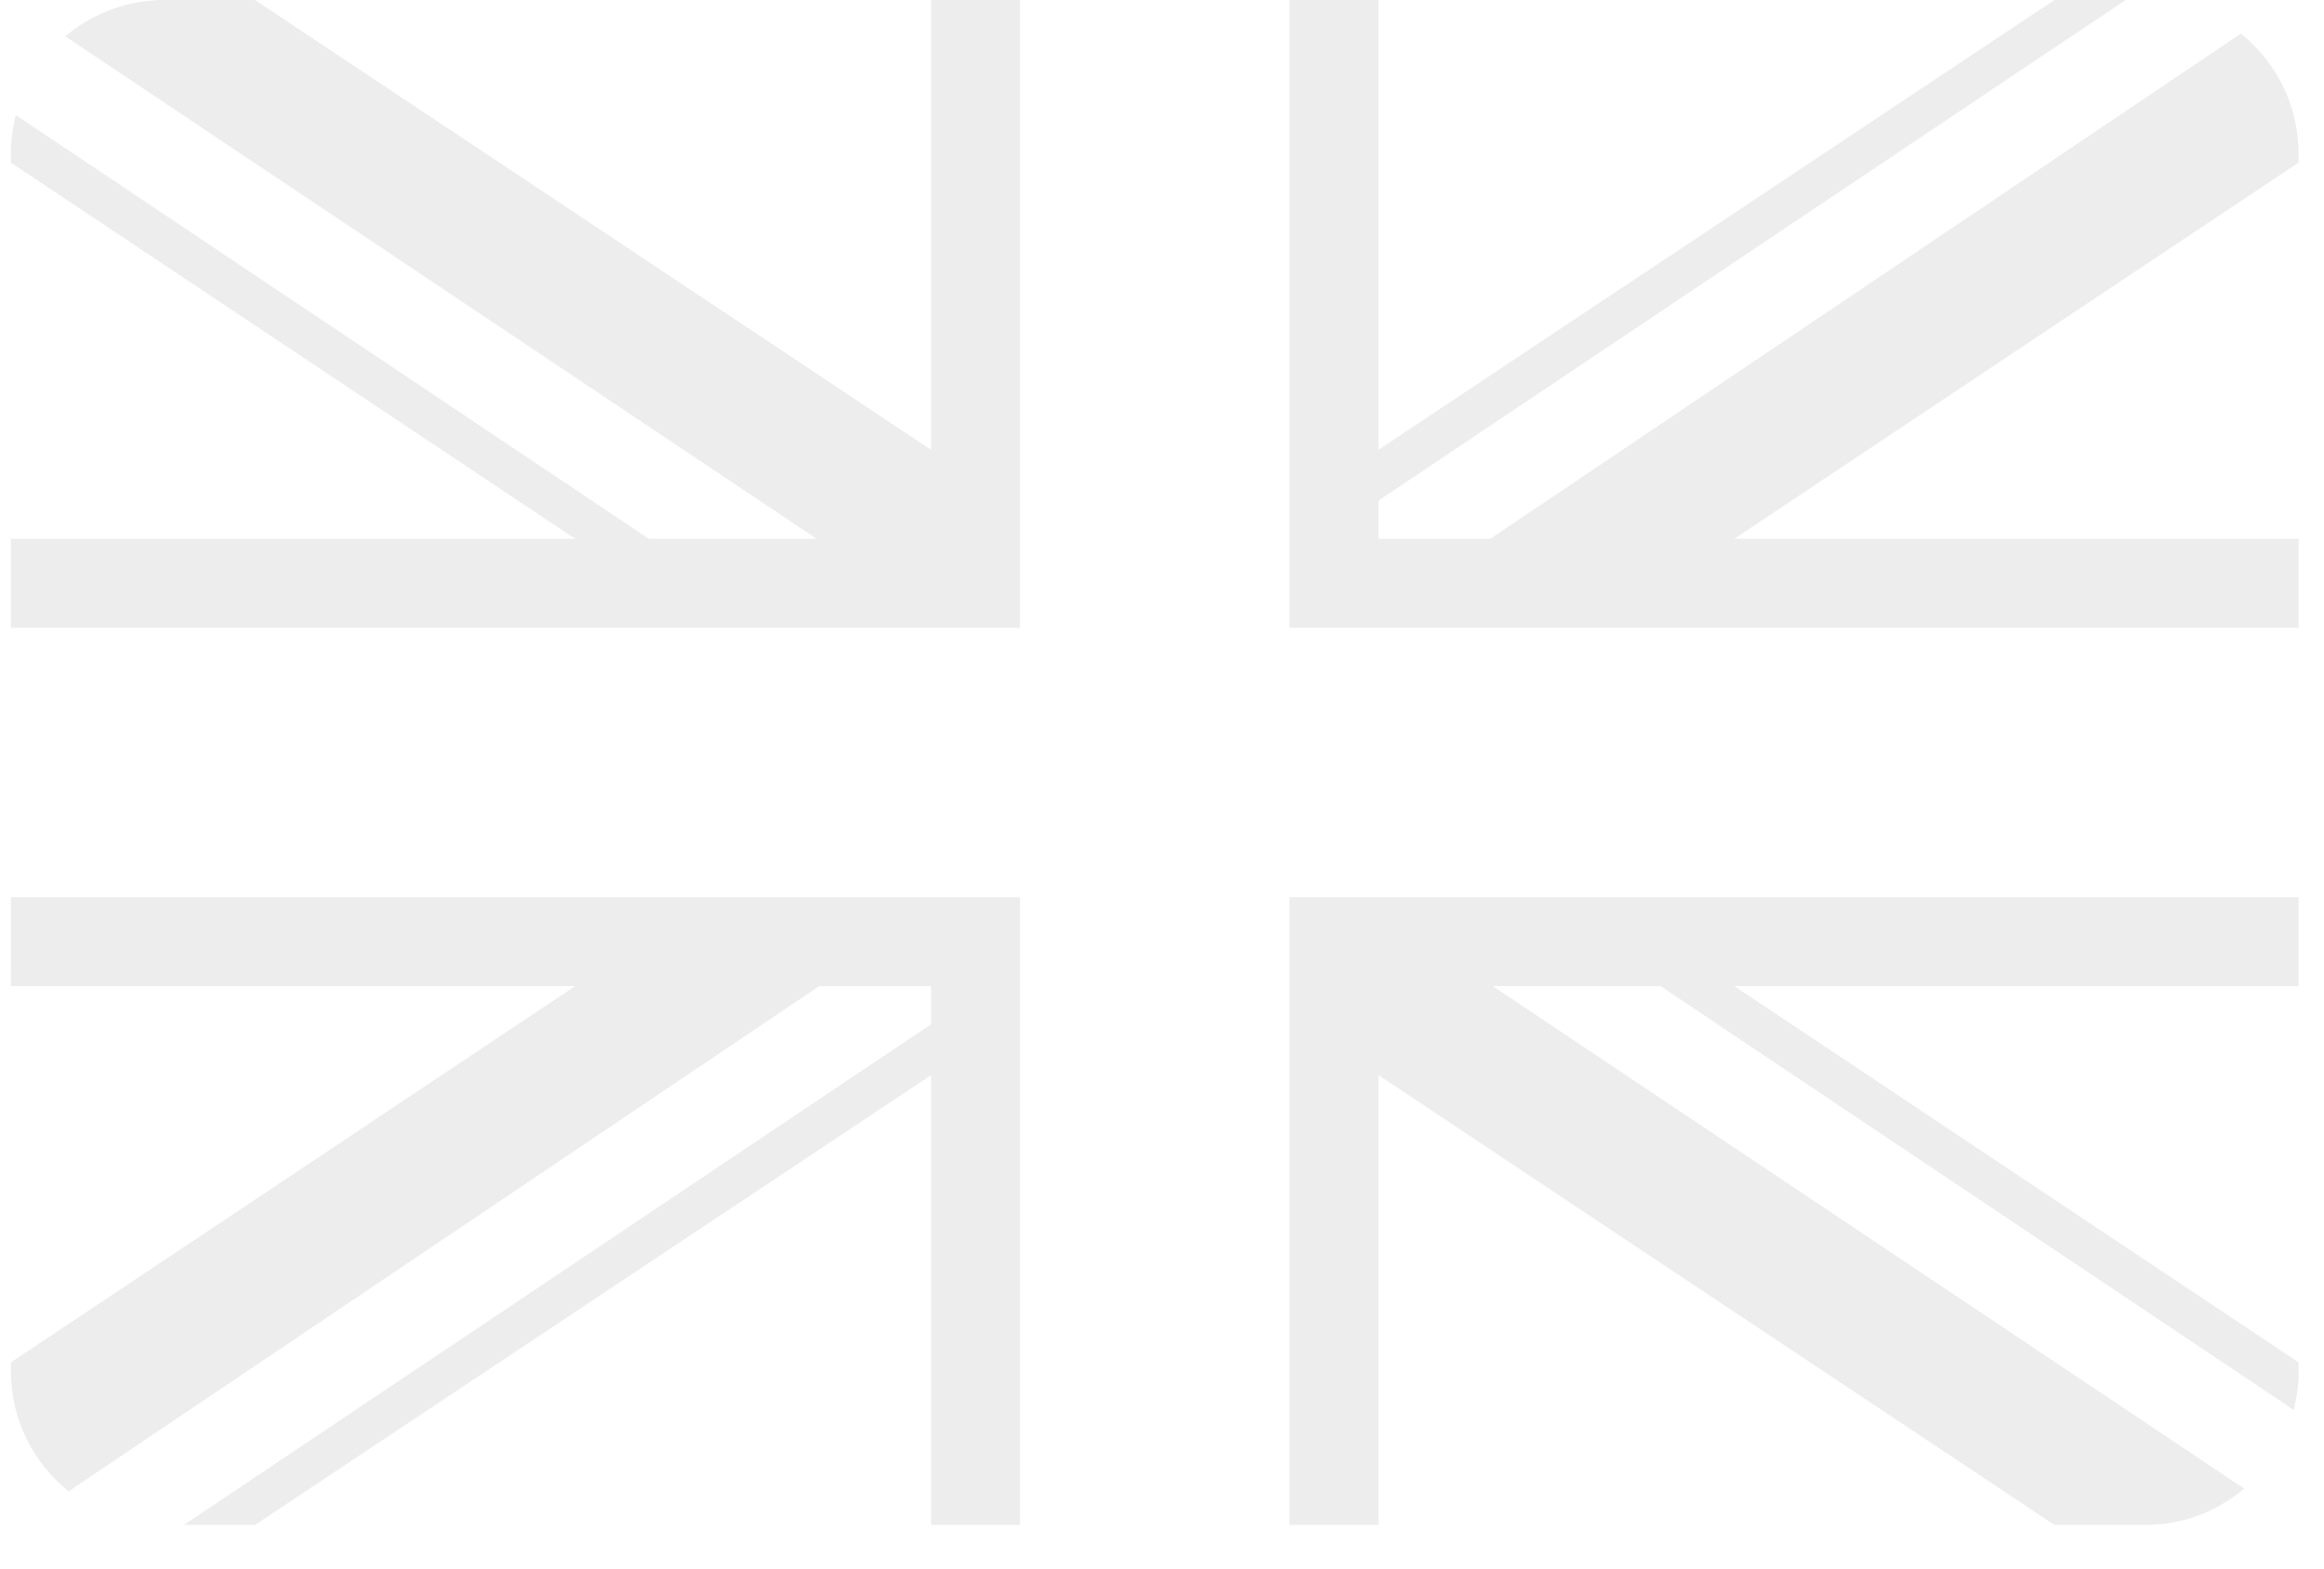
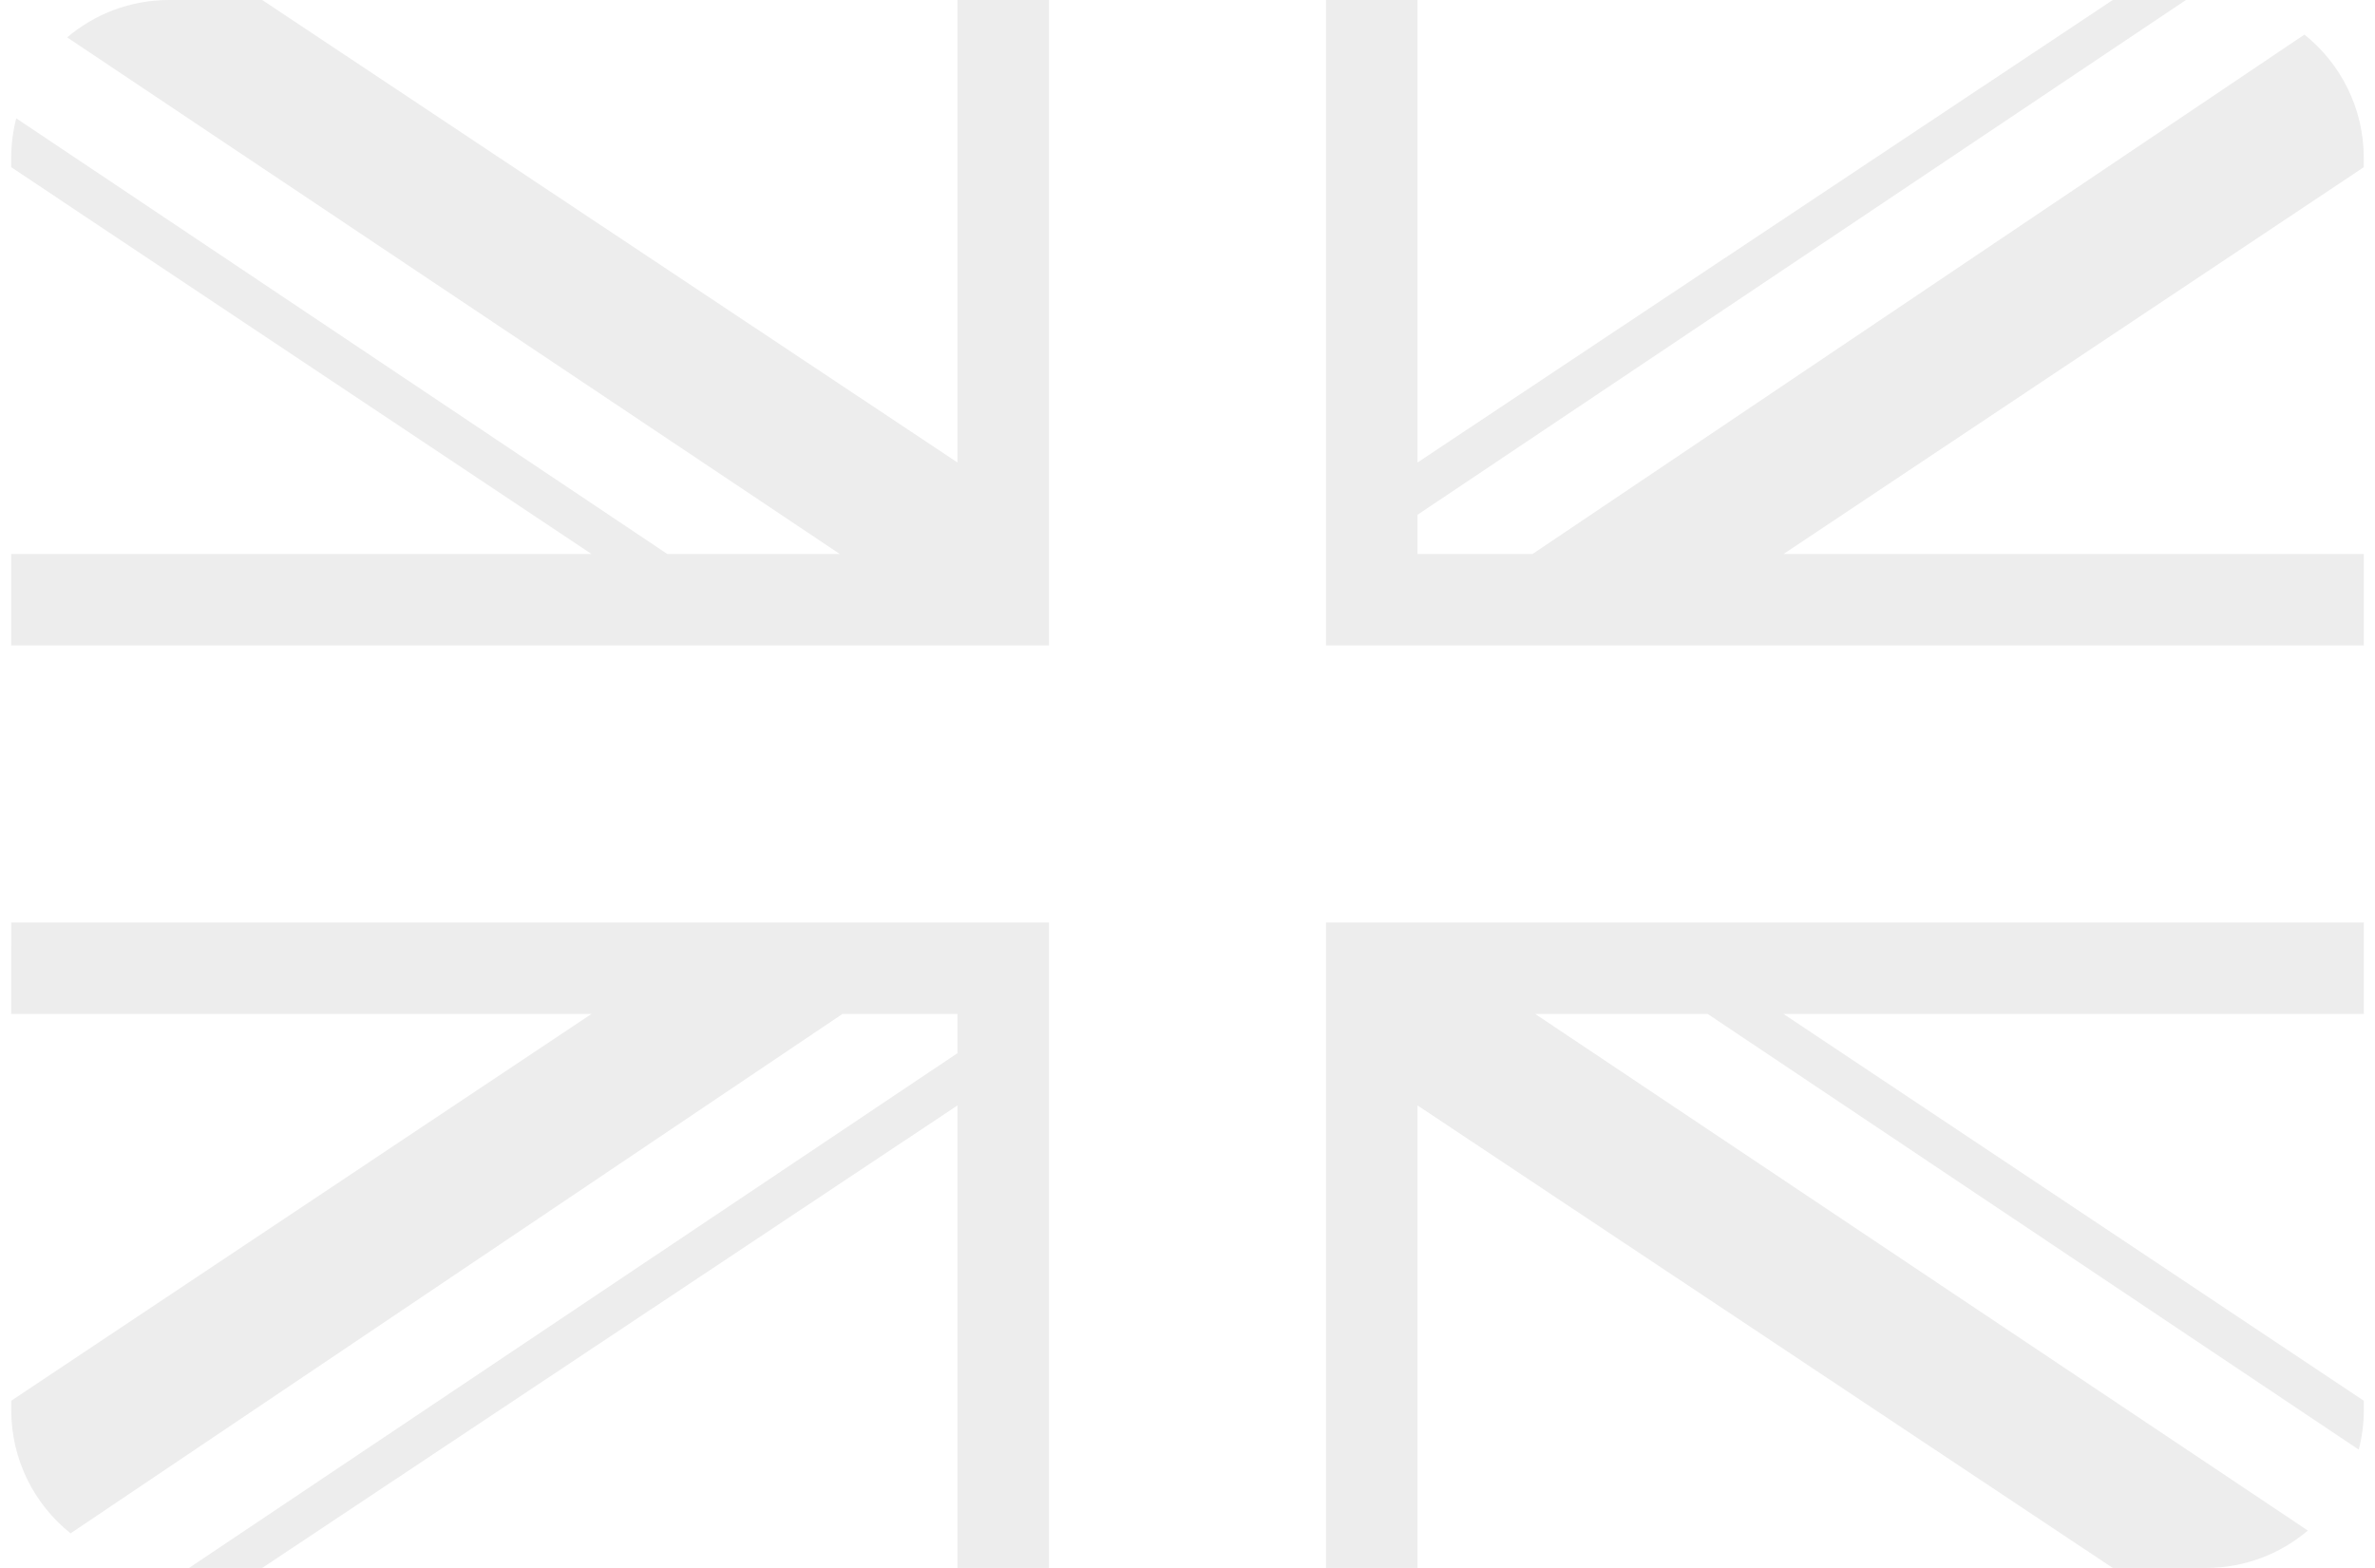
- <svg xmlns="http://www.w3.org/2000/svg" width="100%" height="100%" viewBox="0 0 40 27" version="1.1" xml:space="preserve" style="fill-rule:evenodd;clip-rule:evenodd;stroke-linejoin:round;stroke-miterlimit:2;">
-   <path d="M17.556,26.25l-1.531,0l0,-7.743l-11.636,7.743l-1.225,0l12.861,-8.618l0,-0.657l-1.925,0l-12.919,8.696c-0.606,-0.485 -0.993,-1.23 -0.993,-2.065l0,-0.155l9.712,-6.476l-9.713,0l0.001,-1.531l17.368,0l0,10.806Zm22.007,-9.275l-9.713,0l9.713,6.476l0,0.155c0,0.229 -0.03,0.451 -0.085,0.663l-10.897,-7.294l-2.887,0l12.932,8.649c-0.461,0.391 -1.057,0.626 -1.707,0.626l-1.558,0l-11.636,-7.743l0,7.743l-1.531,0l0,-10.806l17.369,0l0,1.531Zm-23.538,-16.975l1.531,0l0,10.806l-17.369,0l0,-1.531l9.713,0l-9.713,-6.476l0,-0.155c0.001,-0.229 0.03,-0.451 0.085,-0.663l10.897,7.294l2.887,0l-12.932,-8.649c0.461,-0.391 1.057,-0.626 1.707,-0.626l1.558,0l11.636,7.743l0,-7.743Zm20.561,0l-12.861,8.618l0,0.657l1.925,0l12.919,-8.696c0.606,0.485 0.993,1.23 0.993,2.065l0,0.155l-9.712,6.476l9.713,0l0,1.531l-17.369,0l0,-10.806l1.531,0l0,7.743l11.636,-7.743l1.225,0Z" style="fill:#ededed;" />
+ <svg xmlns="http://www.w3.org/2000/svg" width="100%" height="100%" viewBox="0 0 53 35" version="1.1" xml:space="preserve" style="fill-rule:evenodd;clip-rule:evenodd;stroke-linejoin:round;stroke-miterlimit:2;">
+   <g transform="matrix(1.33333,0,0,1.33333,1.19349e-14,2.95987e-16)">
+     <path d="M17.556,26.25L16.025,26.25L16.025,18.507L4.389,26.25L3.164,26.25L16.025,17.632L16.025,16.975L14.1,16.975L1.181,25.671C0.575,25.186 0.188,24.441 0.188,23.606L0.188,23.451L9.9,16.975L0.187,16.975L0.188,15.444L17.556,15.444L17.556,26.25ZM39.563,16.975L29.85,16.975L39.563,23.451L39.563,23.606C39.563,23.835 39.533,24.057 39.478,24.269L28.581,16.975L25.694,16.975L38.626,25.624C38.165,26.015 37.569,26.25 36.919,26.25L35.361,26.25L23.725,18.507L23.725,26.25L22.194,26.25L22.194,15.444L39.563,15.444L39.563,16.975ZM16.025,0L17.556,0L17.556,10.806L0.187,10.806L0.187,9.275L9.9,9.275L0.187,2.799L0.187,2.644C0.188,2.415 0.217,2.193 0.272,1.981L11.169,9.275L14.056,9.275L1.124,0.626C1.585,0.235 2.181,-0 2.831,-0L4.389,-0L16.025,7.743L16.025,-0ZM36.586,0L23.725,8.618L23.725,9.275L25.65,9.275L38.569,0.579C39.175,1.064 39.562,1.809 39.562,2.644L39.562,2.799L29.85,9.275L39.563,9.275L39.563,10.806L22.194,10.806L22.194,0L23.725,0L23.725,7.743L35.361,0L36.586,0Z" style="fill:rgb(237,237,237);" />
+   </g>
</svg>
